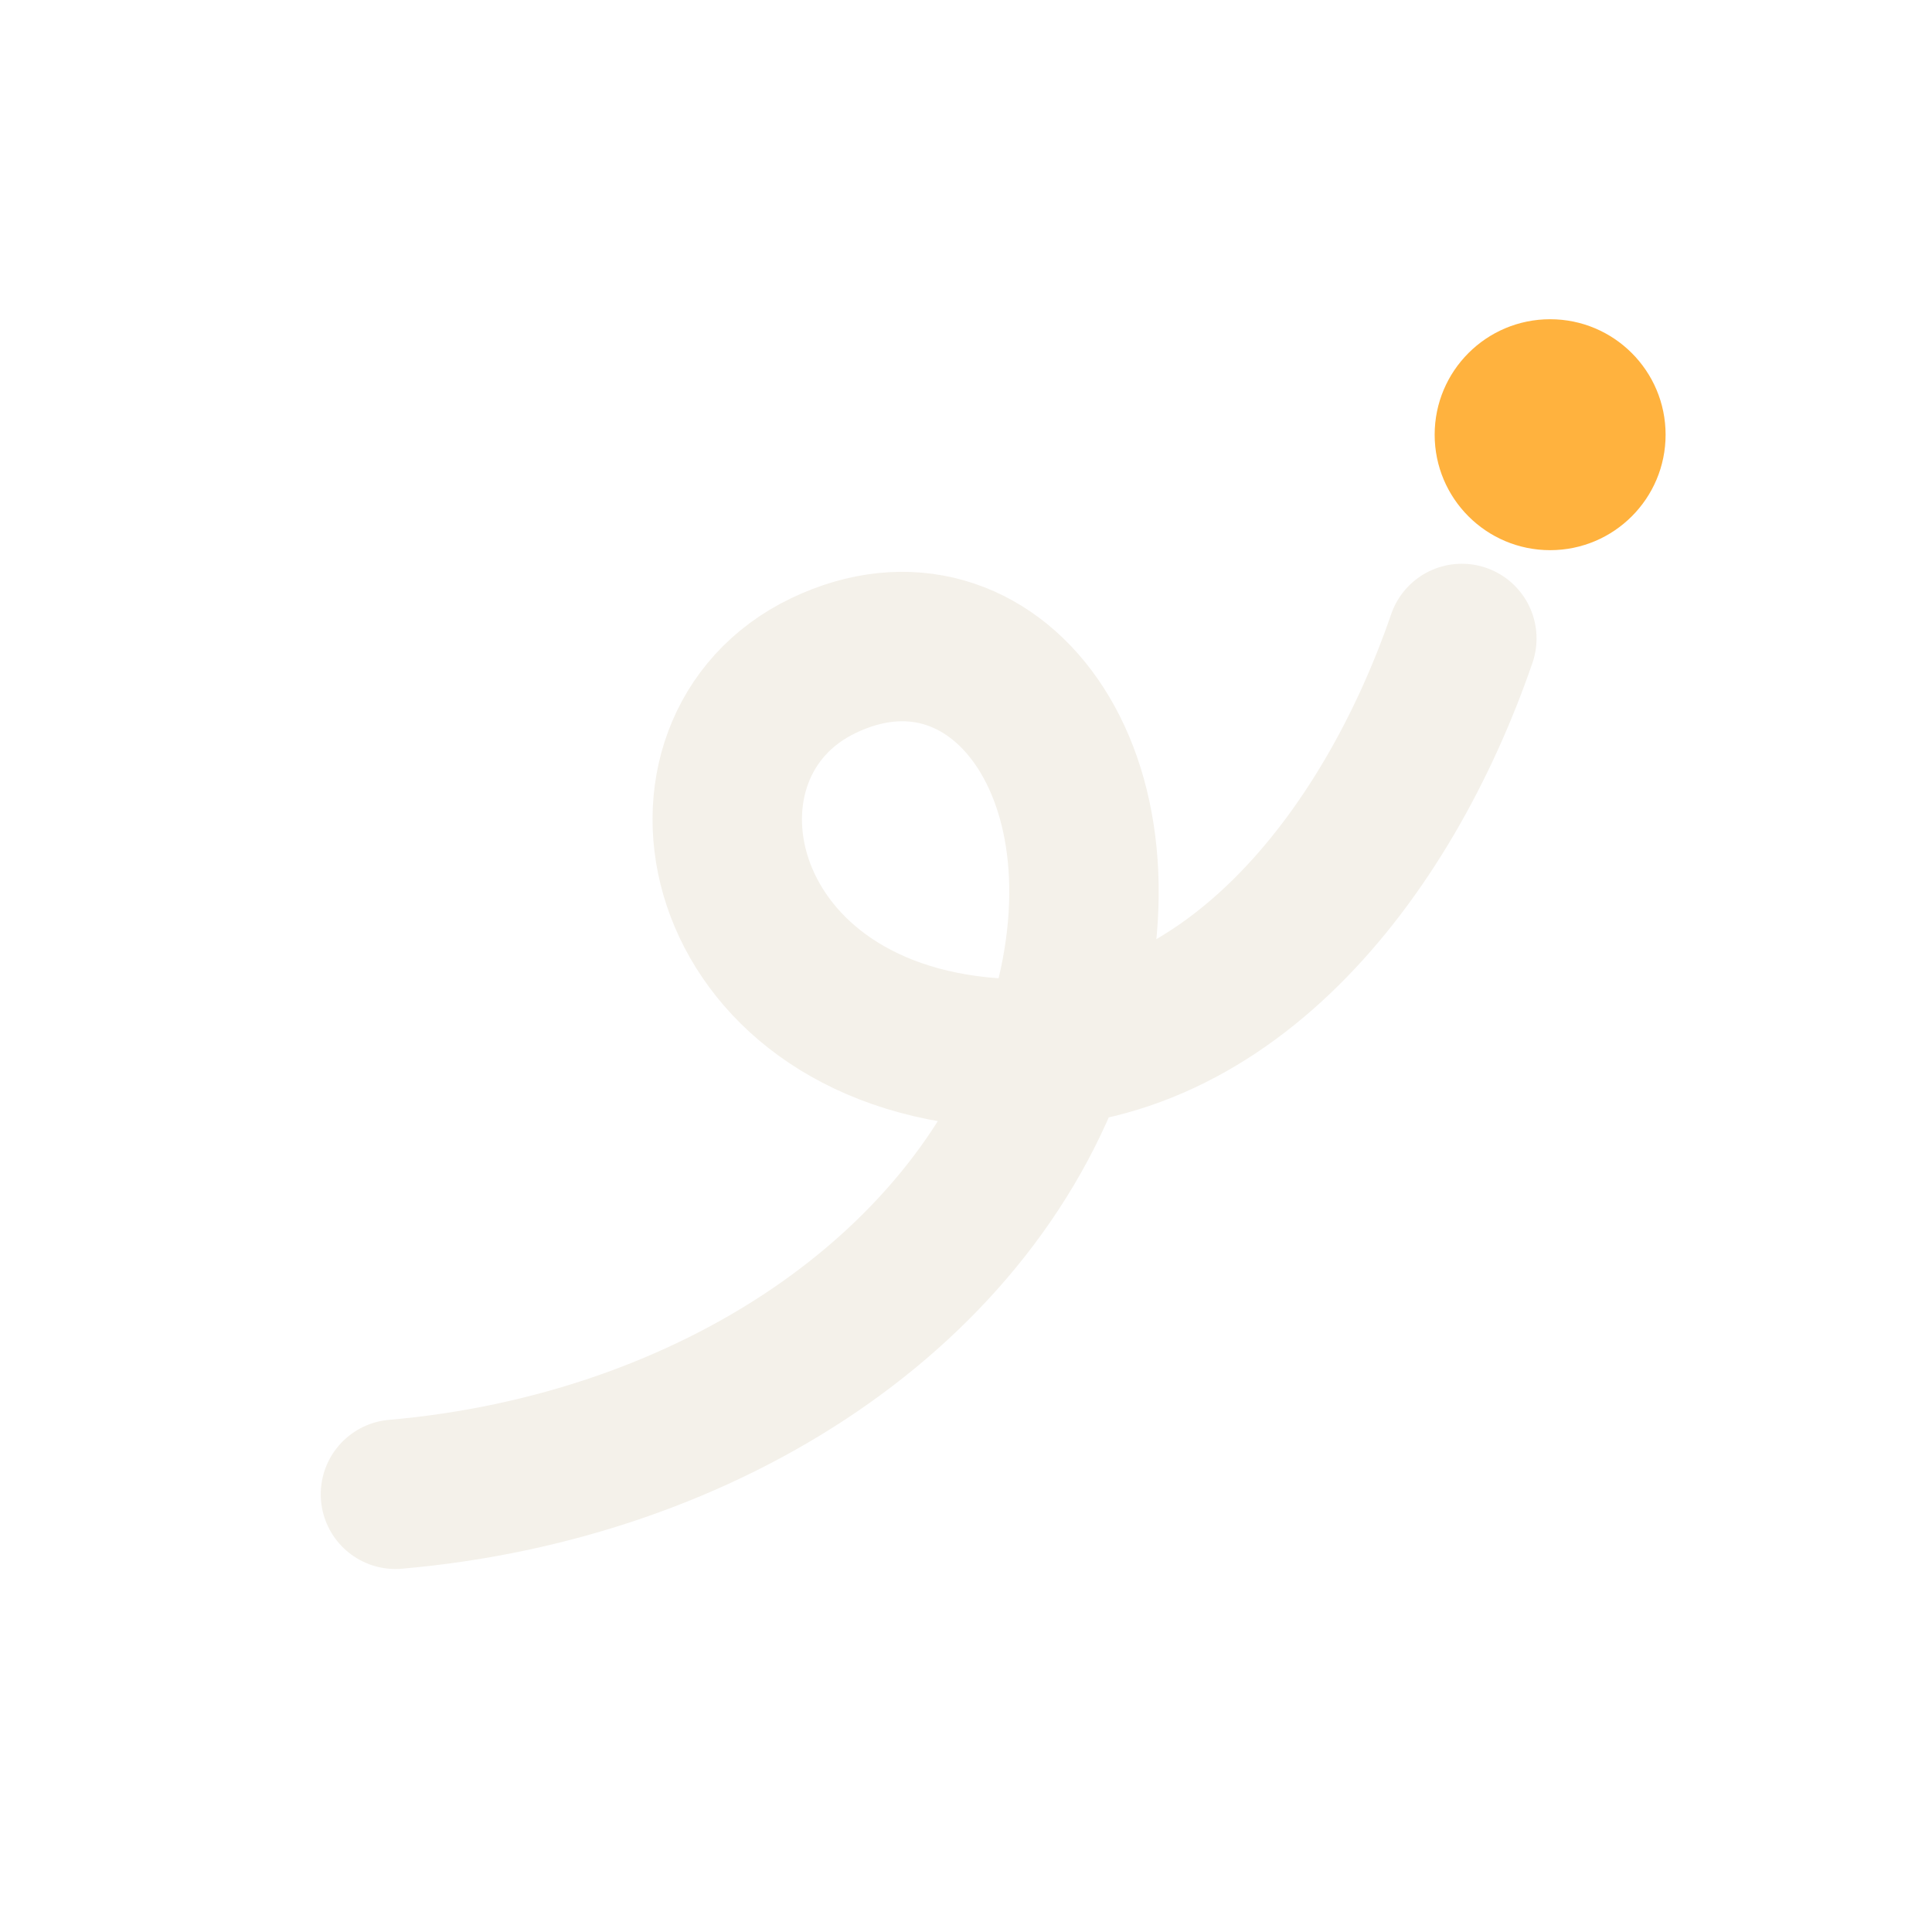
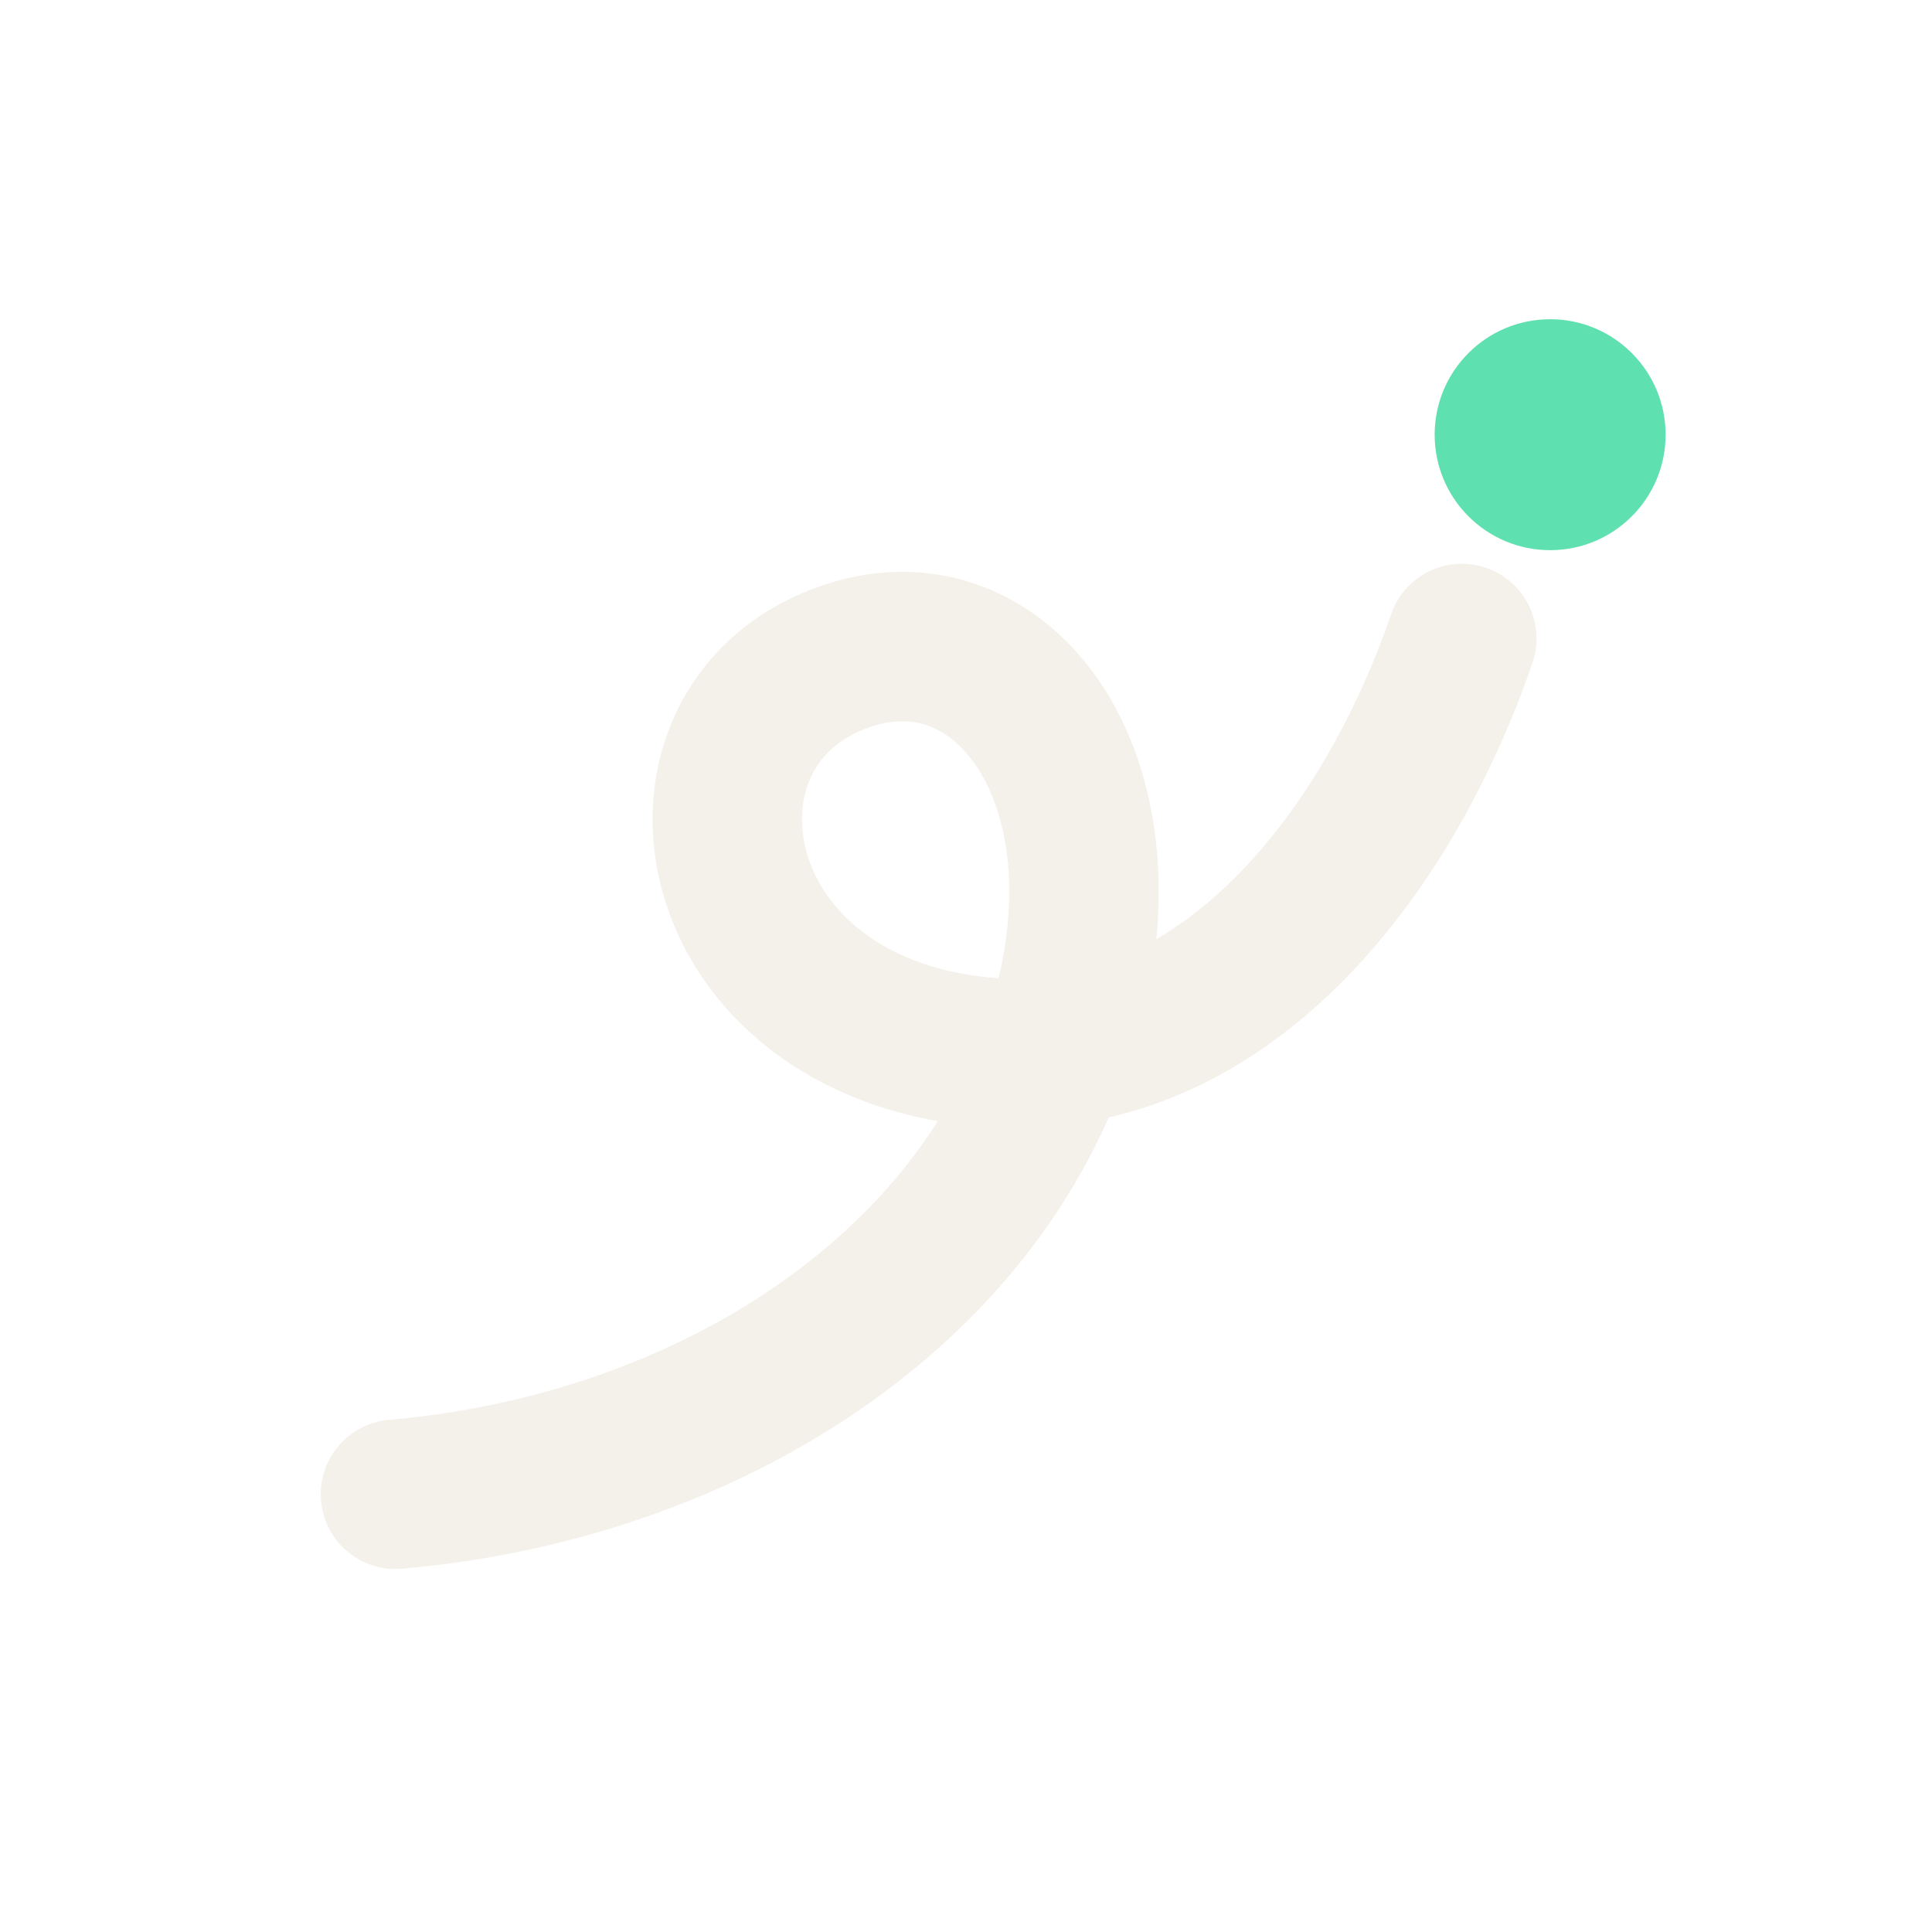
<svg xmlns="http://www.w3.org/2000/svg" viewBox="0 0 256 256" width="256" height="256">
  <g transform="translate(128 126) scale(0.9) translate(-128 -116)">
    <path d="M44 196 C 90 192, 130 166, 142 128 C 154 90, 132 62, 107 74 C 82 86, 90 128, 132 131 C 166 133, 190 102, 201 70" fill="none" stroke="#f4f1ea" stroke-width="22" stroke-linecap="round" stroke-linejoin="round" />
-     <circle cx="214" cy="40" r="17" fill="#ffb23e" />
+     <circle cx="214" cy="40" r="17" fill="#5fe0b0" />
  </g>
</svg>
